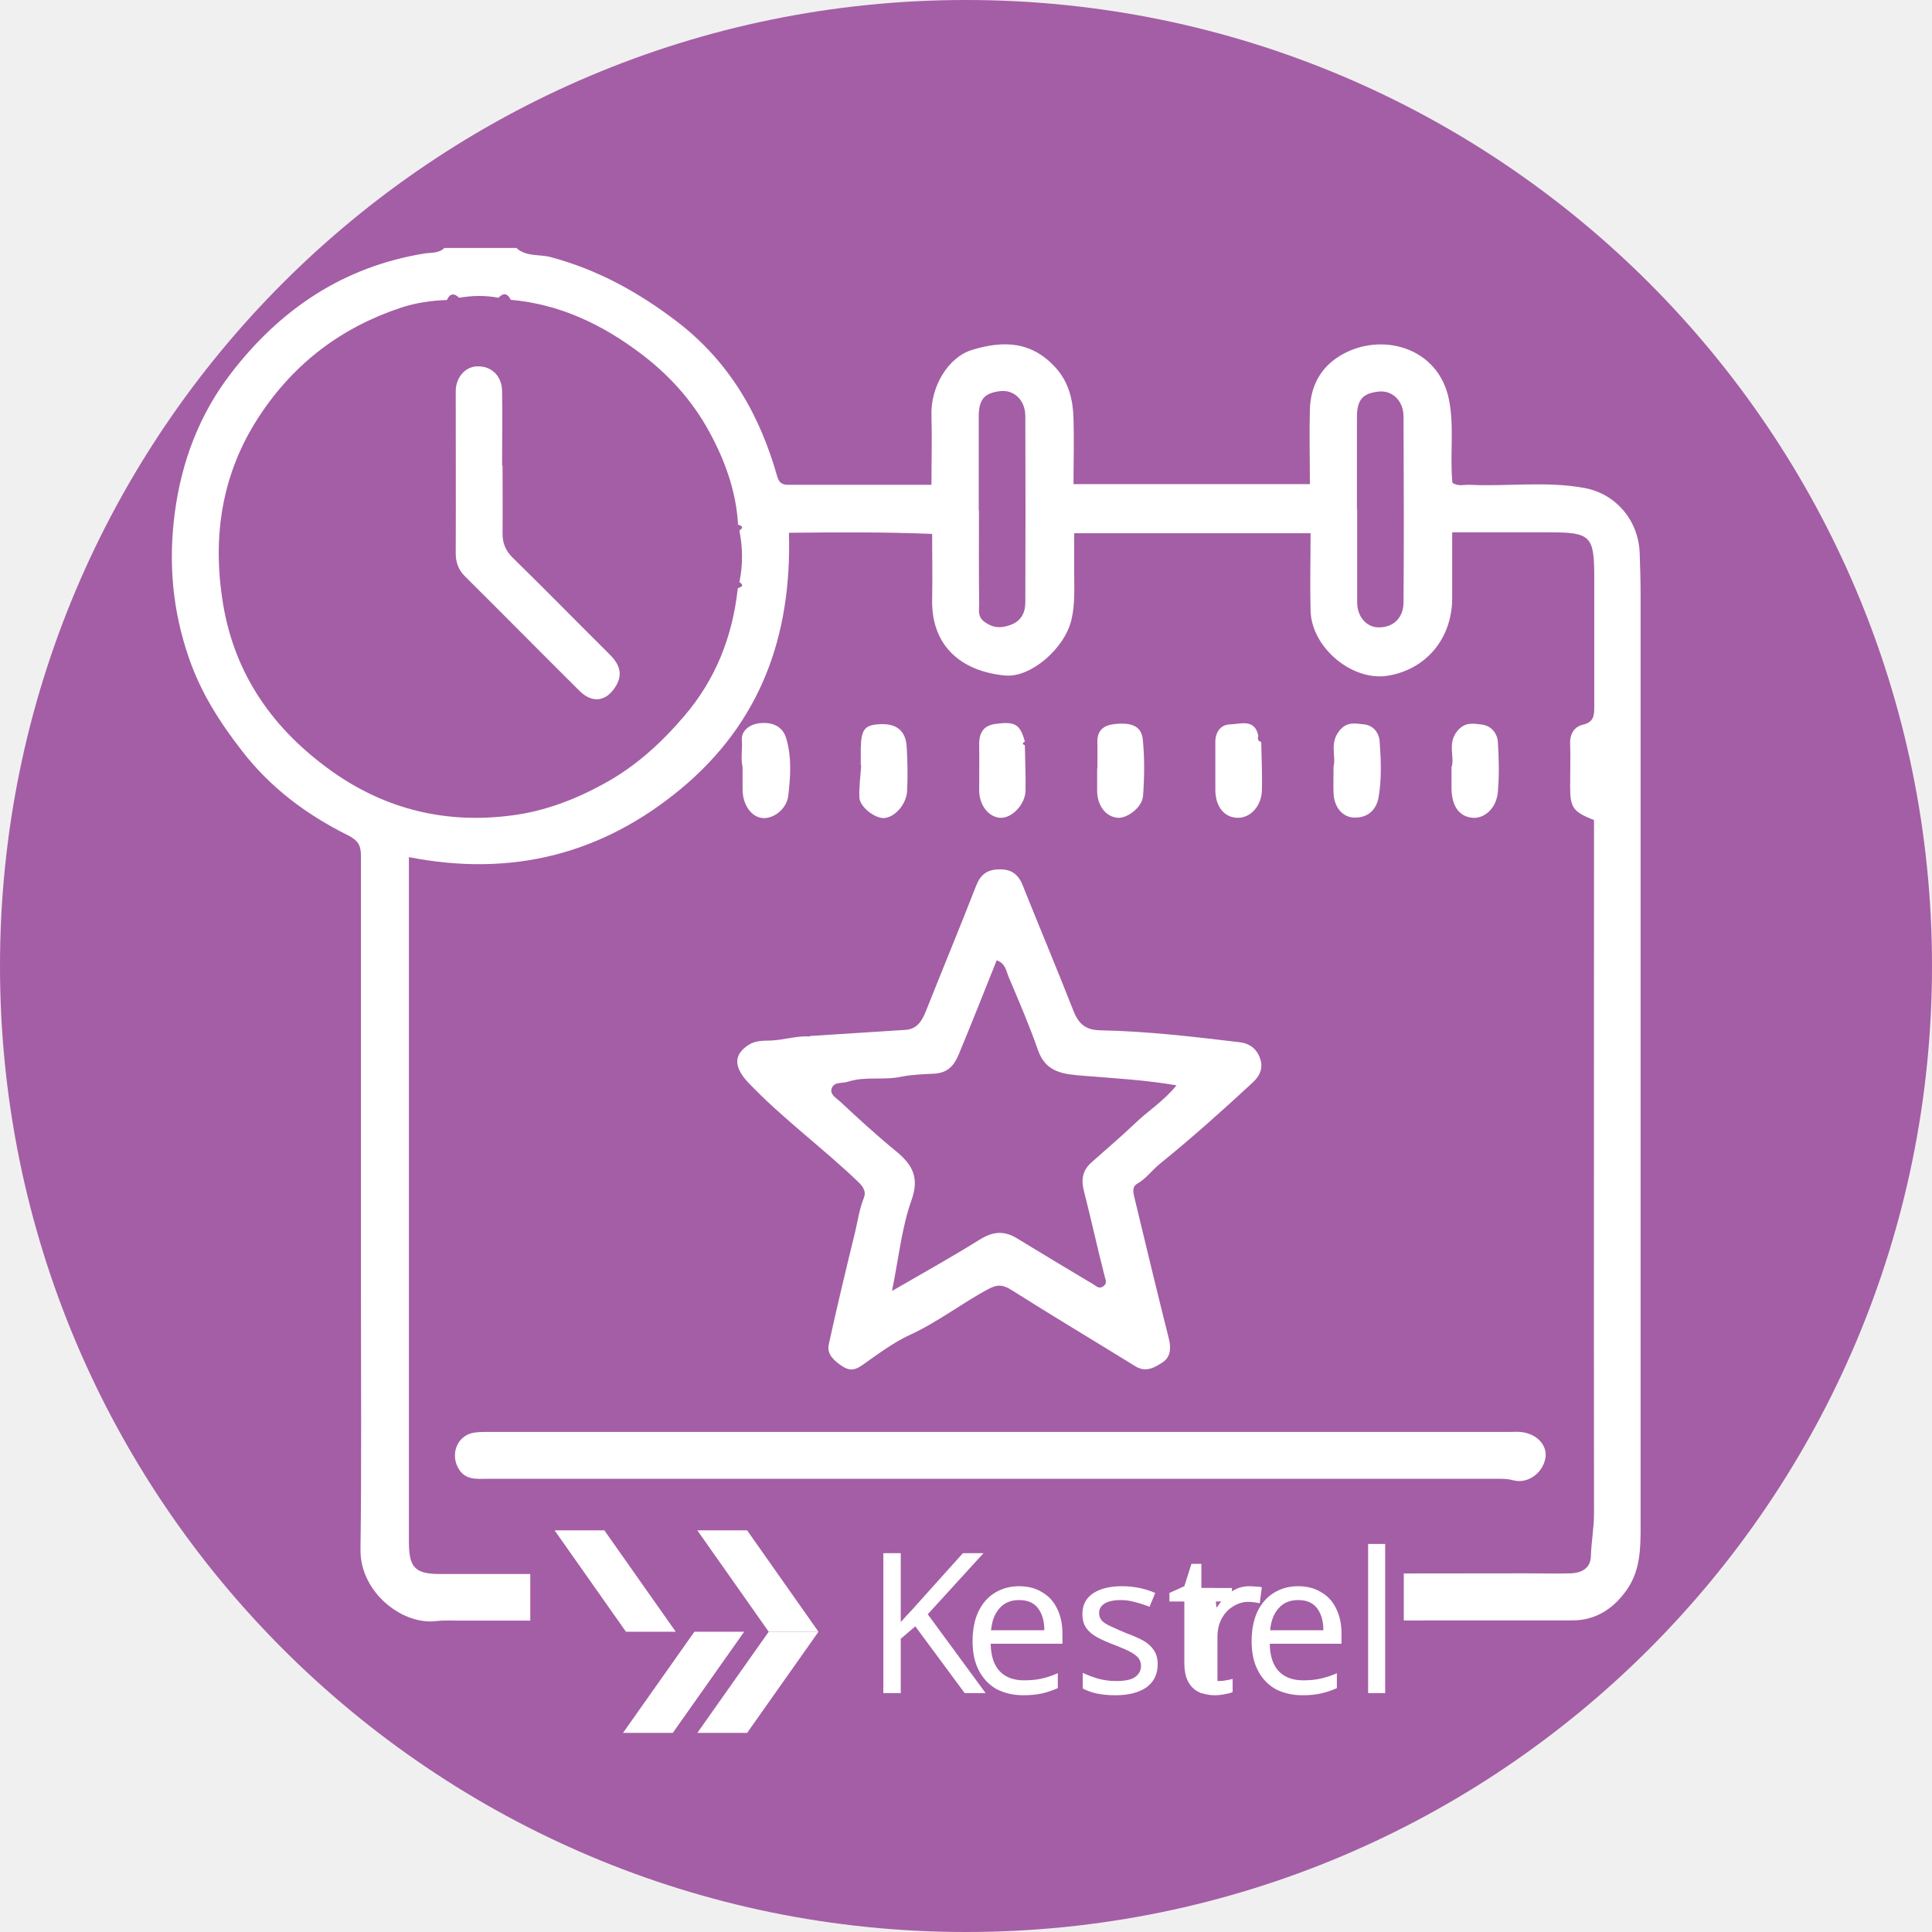
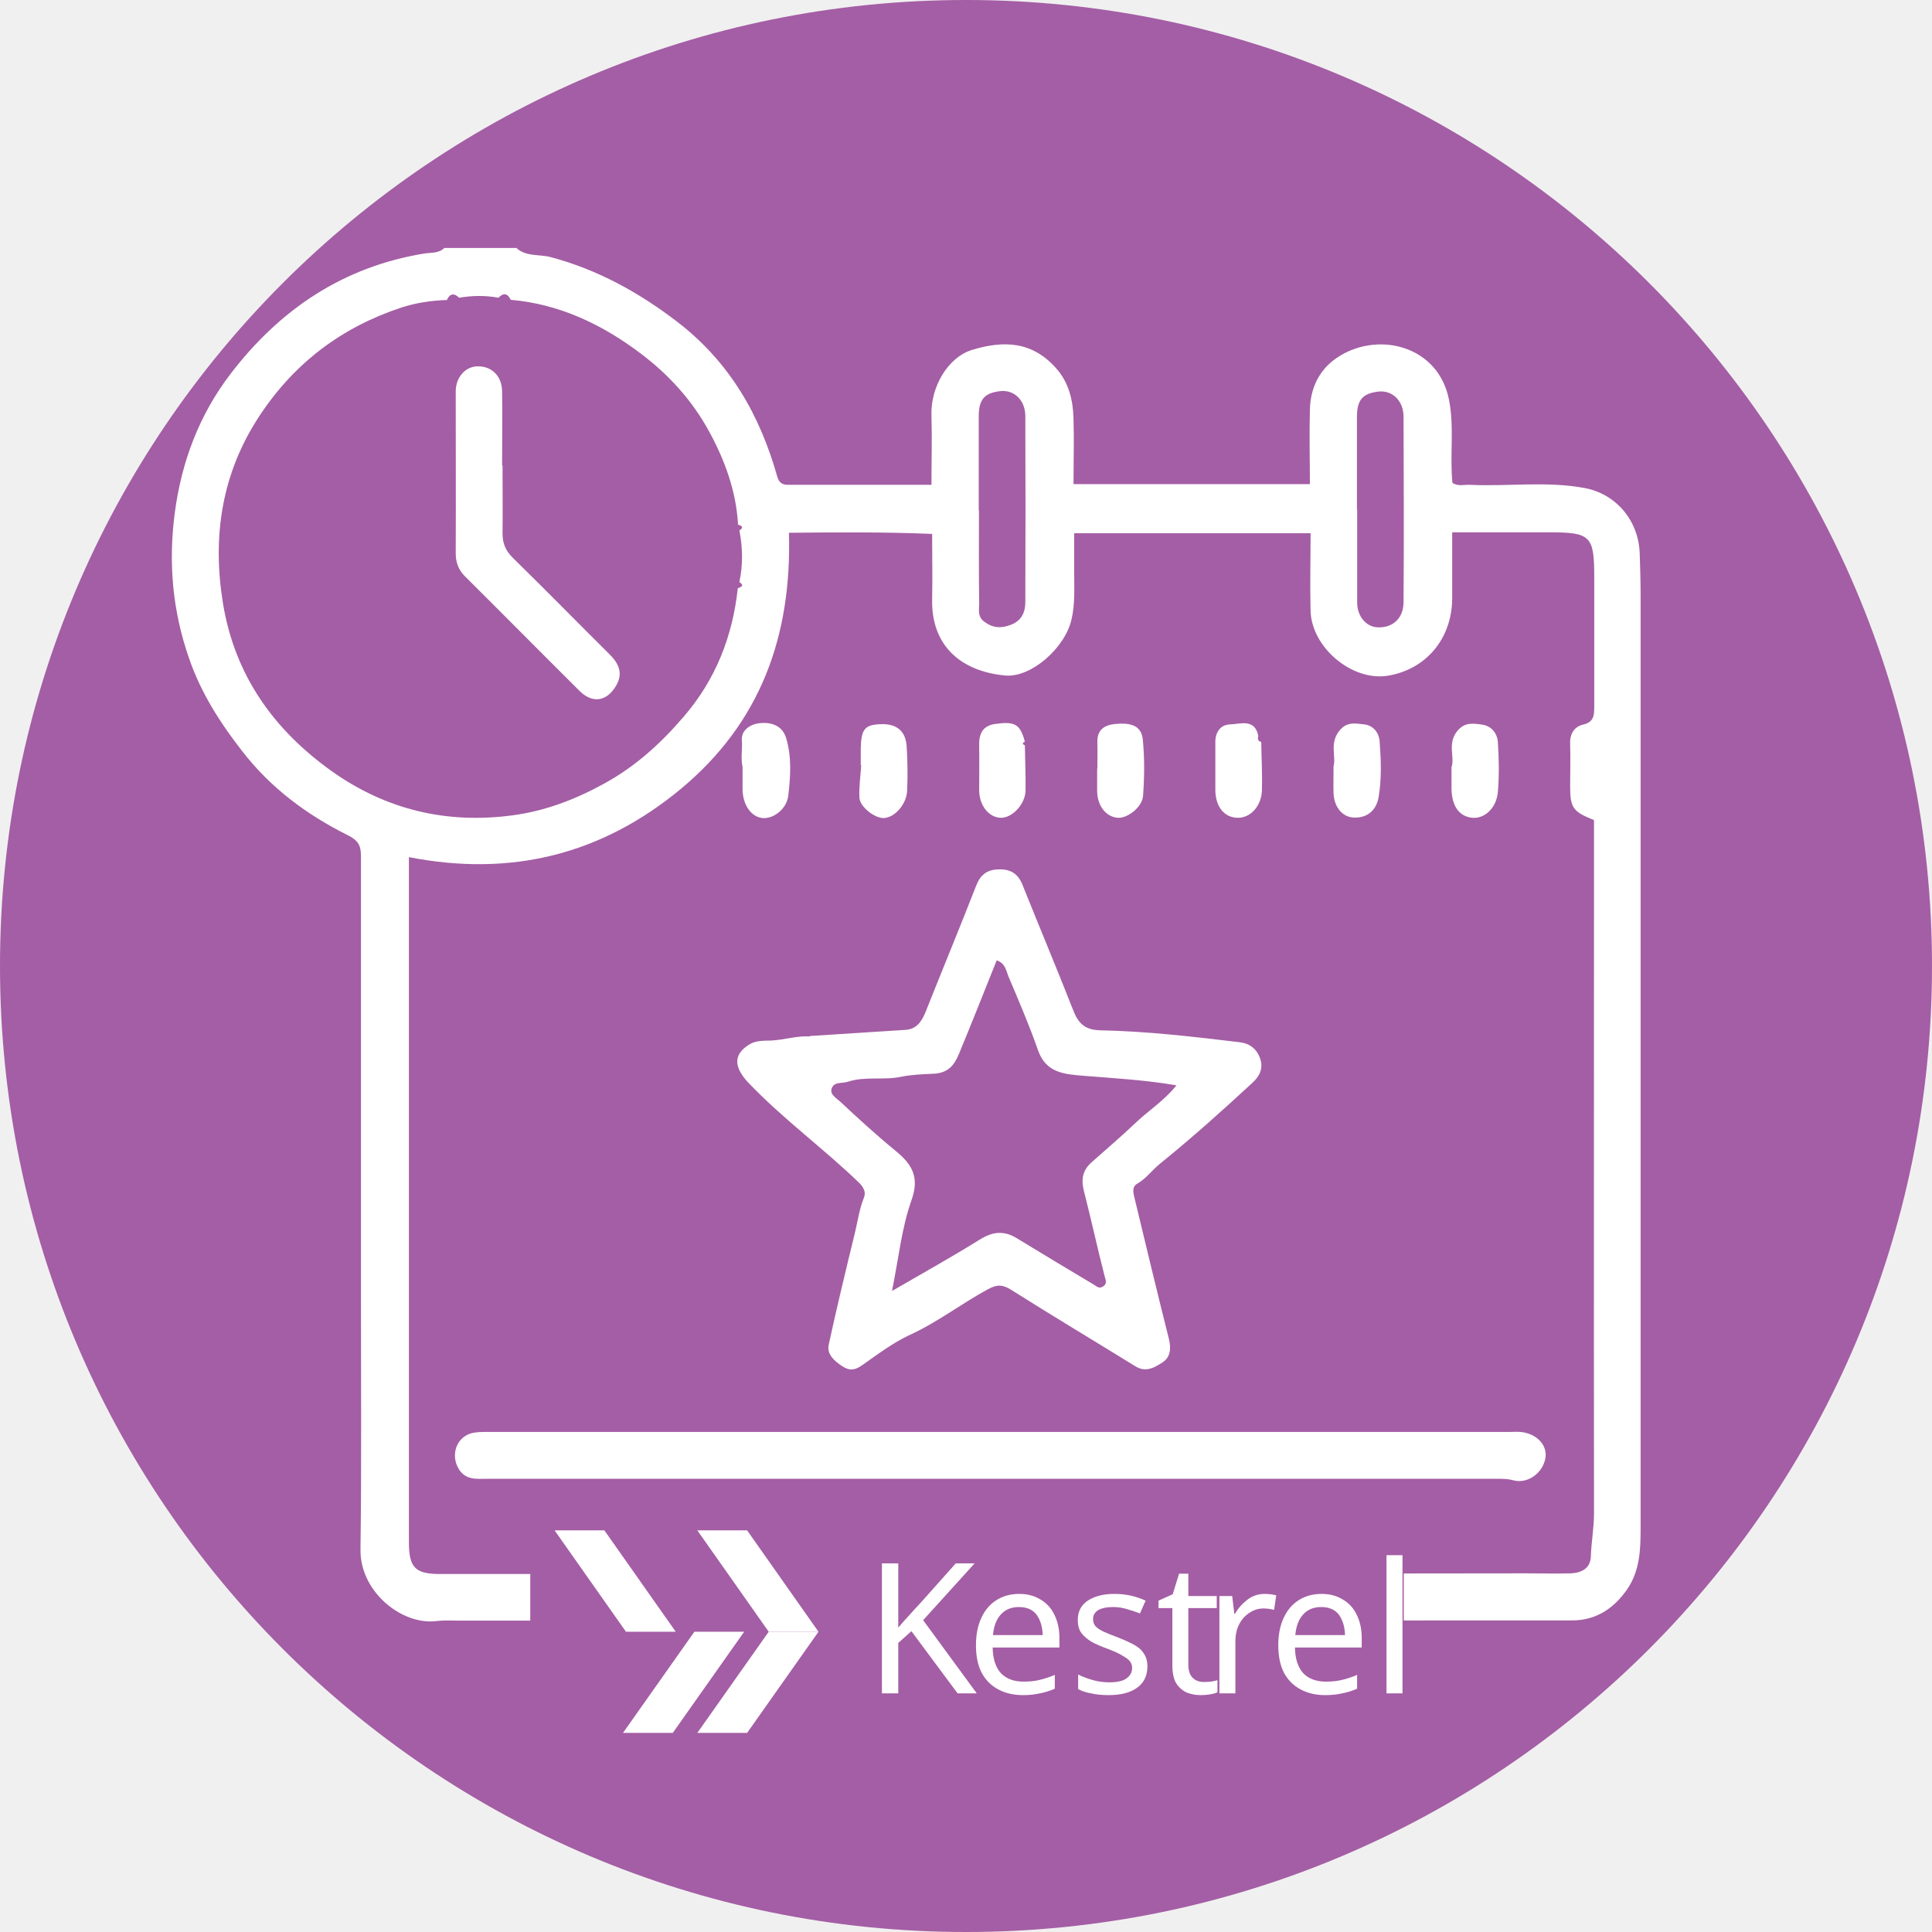
<svg xmlns="http://www.w3.org/2000/svg" id="Layer_2" data-name="Layer 2" viewBox="0 0 85 85">
  <defs>
    <style>
-       .cls-1, .cls-2 {
+       .cls-1 {
+         letter-spacing: -.03em;
+       }
+ 
+       .cls-2, .cls-3 {
        fill: #fff;
      }

-       .cls-3 {
+       .cls-4 {
        fill: #a45ea5;
      }

-       .cls-2 {
-         font-family: MyriadConceptRoman-SemiCondensed, 'Myriad Variable Concept';
-         font-size: 8.62px;
-         font-variation-settings: 'wght' 400, 'wdth' 90;
-       }
- 
-       .cls-4 {
-         letter-spacing: 0em;
+       .cls-3 {
+         font-family: Tahoma, Tahoma;
+         font-size: 8px;
      }

      .cls-5 {
-         letter-spacing: -.01em;
+         letter-spacing: 0em;
      }
    </style>
  </defs>
  <g id="Layer_1-2" data-name="Layer 1">
    <g>
-       <circle class="cls-3" cx="42.5" cy="42.5" r="42.5" />
+       <circle class="cls-4" cx="42.5" cy="42.5" r="42.5" />
      <g>
-         <path class="cls-1" d="m22.74,10.93c.43.37.99.25,1.48.38,2.07.55,3.88,1.55,5.58,2.85,2.3,1.77,3.63,4.09,4.4,6.82.08.27.23.35.47.35,2.08,0,4.16,0,6.31,0,0-1.05.03-2.04,0-3.03-.05-1.29.74-2.58,1.77-2.9,1.39-.43,2.67-.4,3.74.83.54.62.72,1.39.74,2.19.03.95,0,1.9,0,2.88h10.4c0-1.09-.03-2.19,0-3.29.03-1,.45-1.83,1.33-2.36,1.76-1.07,4.33-.41,4.79,1.94.24,1.21.03,2.43.15,3.65.24.17.51.08.77.09,1.68.08,3.37-.17,5.04.14,1.4.26,2.38,1.44,2.43,2.87.02.62.04,1.24.04,1.86,0,13.66,0,27.32,0,40.99,0,.95-.02,1.9-.59,2.73-.58.84-1.37,1.37-2.4,1.37-16.35.01-32.71.01-49.06.01-.31,0-.62-.02-.93.02-1.5.19-3.36-1.27-3.34-3.14.05-3.75.02-7.51.02-11.26,0-2.8,0-5.6,0-8.4,0-3.62,0-7.24,0-10.86,0-.48-.13-.69-.59-.92-1.8-.9-3.38-2.07-4.64-3.7-.98-1.26-1.81-2.56-2.33-4.07-.73-2.09-.92-4.21-.63-6.41.3-2.26,1.08-4.32,2.46-6.12,2.17-2.83,4.95-4.71,8.54-5.29.28-.04.62,0,.86-.24h3.2Zm9.73,12.12c-.09-1.47-.59-2.83-1.29-4.1-.73-1.33-1.75-2.46-2.97-3.38-1.7-1.29-3.58-2.19-5.74-2.38-.14-.29-.32-.32-.54-.09-.58-.11-1.15-.1-1.73,0-.22-.22-.41-.19-.54.1-.68.02-1.35.12-2,.33-2.63.87-4.71,2.44-6.24,4.76-1.67,2.53-2.09,5.31-1.61,8.26.52,3.16,2.23,5.56,4.8,7.39,2.39,1.69,5.05,2.32,7.95,1.93,1.43-.19,2.76-.7,4.03-1.4,1.37-.75,2.49-1.77,3.5-2.95,1.4-1.63,2.14-3.52,2.37-5.64.15-.06.31-.11.07-.27.16-.76.15-1.51,0-2.27.24-.16.07-.21-.08-.27Zm7.14,46.19c.18.28.37.33.56,0,.51,0,1.02,0,1.53,0,8.47,0,16.95-.01,25.42-.02.67,0,1.33.02,2,0,.46-.02.85-.22.87-.73.02-.64.14-1.27.14-1.91-.01-9.91,0-19.81,0-29.72,0-.27,0-.53,0-.78-.93-.37-1.05-.54-1.05-1.48,0-.62.02-1.24,0-1.87-.02-.44.18-.76.57-.85.47-.11.49-.4.49-.77,0-1.91,0-3.82,0-5.73,0-1.8-.16-1.96-1.96-1.96-1.41,0-2.82,0-4.29,0,0,1.04,0,1.99,0,2.94-.02,1.75-1.16,3.1-2.84,3.37-1.56.25-3.35-1.24-3.39-2.86-.03-1.13,0-2.25,0-3.41h-10.4c0,.61,0,1.19,0,1.76,0,.68.04,1.37-.12,2.04-.29,1.26-1.78,2.56-2.91,2.46-1.95-.18-3.27-1.31-3.22-3.37.02-.95,0-1.89,0-2.86-2.17-.09-4.26-.07-6.3-.05.13,4.56-1.26,8.37-4.77,11.28-3.48,2.88-7.46,3.87-11.95,2.99,0,.34,0,.6,0,.86,0,9.75,0,19.5,0,29.25,0,1.13.25,1.43,1.37,1.43,1.91,0,3.82,0,5.72,0,4.86,0,9.71,0,14.57-.01Zm3.46-46.79s0,0,0,0c0,1.38-.01,2.75.01,4.13,0,.26-.08.54.22.77.39.29.75.3,1.17.14.46-.17.64-.54.64-.99.01-2.73.01-5.46,0-8.19,0-.7-.49-1.18-1.12-1.1-.63.08-.93.31-.93,1.11,0,1.38,0,2.75,0,4.13Zm16.64-.07c0,1.38,0,2.75,0,4.13,0,.61.4,1.07.9,1.09.66.03,1.13-.39,1.14-1.09.02-2.73.01-5.46,0-8.18,0-.69-.49-1.18-1.12-1.1-.64.08-.93.32-.93,1.11,0,1.35,0,2.71,0,4.06Z" />
-         <path class="cls-1" d="m35.63,45.58c1.45-.09,2.83-.18,4.21-.27.47-.03.7-.35.87-.76.74-1.86,1.51-3.72,2.24-5.59.19-.48.48-.7.98-.71.52-.02.86.18,1.06.69.74,1.85,1.51,3.68,2.24,5.54.23.58.54.84,1.2.85,2.04.04,4.06.28,6.08.52.47.05.78.29.93.72.15.43-.02.78-.34,1.07-1.33,1.23-2.67,2.43-4.08,3.57-.34.28-.6.65-.99.87-.24.14-.17.4-.12.61.5,2.08,1,4.16,1.52,6.23.1.41.06.79-.27,1.01-.35.23-.74.47-1.21.18-1.81-1.12-3.64-2.21-5.44-3.35-.39-.25-.64-.26-1.06-.03-1.16.63-2.2,1.44-3.42,2-.72.33-1.41.85-2.08,1.32-.33.24-.57.27-.89.06-.35-.23-.69-.52-.6-.95.36-1.66.76-3.31,1.16-4.95.12-.51.19-1.02.39-1.52.09-.22.01-.44-.23-.67-1.57-1.51-3.34-2.8-4.85-4.38-.67-.71-.66-1.26.04-1.69.29-.18.66-.16.95-.17.59-.03,1.17-.22,1.7-.18Zm3.61,11.22c1.38-.8,2.64-1.5,3.86-2.26.57-.36,1.07-.41,1.64-.06,1.12.68,2.24,1.36,3.37,2.03.12.07.24.21.42.09.19-.13.12-.27.07-.45-.32-1.24-.59-2.5-.91-3.74-.13-.5-.07-.91.32-1.26.64-.57,1.3-1.13,1.92-1.72.58-.56,1.28-.99,1.83-1.68-1.4-.24-2.75-.31-4.09-.42-.84-.07-1.65-.12-2-1.12-.38-1.09-.84-2.16-1.29-3.22-.11-.26-.14-.61-.53-.74-.56,1.4-1.1,2.77-1.67,4.14-.2.47-.46.82-1.11.85-.46.02-.97.04-1.41.13-.78.17-1.58-.03-2.35.22-.24.08-.58,0-.7.25-.15.3.19.47.37.64.79.74,1.59,1.47,2.42,2.15.72.59,1.07,1.15.7,2.18-.43,1.21-.56,2.53-.86,4.01Z" />
-         <path class="cls-1" d="m43.95,63c7.48,0,14.95,0,22.43,0,.2,0,.4-.02.6.01.67.1,1.11.6,1.01,1.15-.12.65-.77,1.13-1.4.97-.29-.08-.57-.07-.85-.07-14.75,0-29.51,0-44.26,0-.52,0-1.06.09-1.36-.55-.29-.63.04-1.37.74-1.48.26-.04.53-.03.8-.03,7.43,0,14.86,0,22.3,0Z" />
-         <path class="cls-1" d="m63.87,33.73c.13-.44-.19-1.01.23-1.55.34-.43.72-.35,1.11-.3.41.06.67.39.69.78.05.73.06,1.46,0,2.18-.06.71-.58,1.18-1.11,1.14-.59-.05-.92-.51-.93-1.29,0-.29,0-.57,0-.96Z" />
-         <path class="cls-1" d="m45.09,32.79c.01.66.04,1.33.03,1.99-.01.61-.6,1.22-1.1,1.2-.52-.02-.94-.55-.94-1.21,0-.64.01-1.29,0-1.93-.02-.53.13-.91.71-.99.87-.12,1.09.01,1.3.78-.12.06-.12.11,0,.16Z" />
-         <path class="cls-1" d="m48.28,33.81c0-.38.01-.75,0-1.13-.02-.56.28-.78.8-.83.57-.05,1.14.01,1.2.7.08.81.07,1.64.01,2.46-.03.5-.69,1-1.11.97-.52-.04-.9-.52-.91-1.17,0-.33,0-.67,0-1h.01Z" />
-         <path class="cls-1" d="m55.49,32.65c.01.71.05,1.42.03,2.12-.02.69-.5,1.21-1.05,1.21-.6,0-.99-.48-1-1.21,0-.71,0-1.42,0-2.13,0-.44.24-.76.65-.77.45-.01,1.08-.27,1.24.5-.03.12-.03.23.12.27Z" />
-         <path class="cls-1" d="m32.67,33.75c-.09-.42,0-.79-.03-1.16-.05-.46.37-.72.75-.77.49-.06,1.01.07,1.19.63.26.84.2,1.71.1,2.56-.07.59-.66,1.03-1.14.98-.48-.05-.85-.56-.87-1.22,0-.36,0-.71,0-1.01Z" />
-         <path class="cls-1" d="m37.87,33.65c0-.24,0-.49,0-.73.02-.85.18-1.04.9-1.06.68-.02,1.08.3,1.12.99.04.64.05,1.29.02,1.93-.02.6-.54,1.18-1.01,1.21-.39.03-1.07-.48-1.09-.9-.02-.48.05-.96.08-1.43,0,0-.02,0-.03,0Z" />
-         <path class="cls-1" d="m58.67,33.72c.12-.43-.18-1,.24-1.55.34-.44.72-.34,1.11-.3.42.05.66.39.68.77.06.81.09,1.64-.05,2.45-.1.54-.47.89-1.05.88-.54,0-.91-.47-.93-1.08-.01-.35,0-.71,0-1.17Z" />
-         <path class="cls-1" d="m22.11,20.49c0,1,.01,2,0,2.99,0,.43.14.75.44,1.05,1.44,1.41,2.85,2.85,4.28,4.27.4.4.59.83.28,1.36-.41.71-1.05.81-1.63.22-1.68-1.67-3.35-3.36-5.03-5.03-.28-.28-.4-.61-.4-1.01.01-2.37,0-4.75,0-7.12,0-.6.4-1.07.91-1.1.64-.04,1.12.4,1.13,1.09.02,1.09,0,2.17,0,3.26h0Z" />
+         <path class="cls-2" d="m22.74,10.93c.43.37.99.25,1.48.38,2.07.55,3.88,1.55,5.58,2.85,2.3,1.77,3.63,4.09,4.4,6.82.08.27.23.35.47.35,2.08,0,4.16,0,6.31,0,0-1.05.03-2.04,0-3.03-.05-1.29.74-2.58,1.77-2.9,1.39-.43,2.67-.4,3.74.83.54.62.72,1.39.74,2.19.03.95,0,1.9,0,2.88h10.4c0-1.09-.03-2.19,0-3.29.03-1,.45-1.83,1.33-2.36,1.76-1.07,4.33-.41,4.79,1.94.24,1.21.03,2.43.15,3.65.24.17.51.08.77.09,1.68.08,3.37-.17,5.04.14,1.4.26,2.38,1.44,2.43,2.87.02.62.04,1.24.04,1.86,0,13.66,0,27.32,0,40.99,0,.95-.02,1.9-.59,2.73-.58.84-1.37,1.37-2.4,1.37-16.35.01-32.71.01-49.06.01-.31,0-.62-.02-.93.02-1.5.19-3.36-1.27-3.34-3.14.05-3.75.02-7.51.02-11.26,0-2.8,0-5.6,0-8.4,0-3.62,0-7.24,0-10.86,0-.48-.13-.69-.59-.92-1.8-.9-3.38-2.07-4.64-3.7-.98-1.26-1.81-2.56-2.33-4.07-.73-2.09-.92-4.21-.63-6.41.3-2.26,1.08-4.32,2.46-6.12,2.17-2.83,4.95-4.71,8.54-5.29.28-.04.62,0,.86-.24h3.2Zm9.73,12.12c-.09-1.47-.59-2.83-1.29-4.1-.73-1.33-1.75-2.46-2.97-3.38-1.7-1.29-3.58-2.19-5.74-2.38-.14-.29-.32-.32-.54-.09-.58-.11-1.15-.1-1.73,0-.22-.22-.41-.19-.54.1-.68.02-1.35.12-2,.33-2.63.87-4.71,2.44-6.24,4.76-1.67,2.53-2.09,5.31-1.61,8.26.52,3.16,2.23,5.56,4.8,7.39,2.39,1.69,5.05,2.32,7.95,1.93,1.43-.19,2.76-.7,4.03-1.4,1.37-.75,2.49-1.77,3.5-2.95,1.4-1.63,2.14-3.52,2.37-5.64.15-.06.31-.11.07-.27.16-.76.15-1.51,0-2.27.24-.16.07-.21-.08-.27Zm7.14,46.19c.18.28.37.33.56,0,.51,0,1.02,0,1.53,0,8.47,0,16.95-.01,25.42-.02.67,0,1.33.02,2,0,.46-.02.85-.22.87-.73.02-.64.14-1.27.14-1.91-.01-9.91,0-19.81,0-29.72,0-.27,0-.53,0-.78-.93-.37-1.05-.54-1.05-1.48,0-.62.02-1.24,0-1.87-.02-.44.18-.76.57-.85.47-.11.49-.4.49-.77,0-1.91,0-3.82,0-5.73,0-1.8-.16-1.96-1.96-1.96-1.41,0-2.82,0-4.29,0,0,1.04,0,1.99,0,2.94-.02,1.75-1.16,3.1-2.84,3.37-1.56.25-3.35-1.24-3.39-2.86-.03-1.13,0-2.25,0-3.41h-10.4c0,.61,0,1.19,0,1.76,0,.68.04,1.37-.12,2.04-.29,1.26-1.78,2.56-2.91,2.46-1.95-.18-3.27-1.31-3.22-3.37.02-.95,0-1.89,0-2.86-2.17-.09-4.26-.07-6.3-.05.13,4.56-1.26,8.37-4.77,11.28-3.48,2.88-7.46,3.87-11.95,2.99,0,.34,0,.6,0,.86,0,9.75,0,19.5,0,29.25,0,1.13.25,1.43,1.37,1.43,1.91,0,3.82,0,5.72,0,4.86,0,9.71,0,14.57-.01Zm3.46-46.79s0,0,0,0c0,1.38-.01,2.75.01,4.13,0,.26-.08.54.22.77.39.29.75.3,1.17.14.46-.17.64-.54.64-.99.01-2.73.01-5.46,0-8.19,0-.7-.49-1.18-1.12-1.1-.63.08-.93.31-.93,1.11,0,1.38,0,2.75,0,4.13Zm16.64-.07c0,1.38,0,2.75,0,4.13,0,.61.4,1.07.9,1.09.66.03,1.13-.39,1.14-1.09.02-2.73.01-5.46,0-8.18,0-.69-.49-1.18-1.12-1.1-.64.08-.93.32-.93,1.11,0,1.35,0,2.71,0,4.06Z" />
+         <path class="cls-2" d="m35.63,45.58c1.45-.09,2.83-.18,4.21-.27.47-.03.7-.35.87-.76.74-1.86,1.51-3.72,2.24-5.59.19-.48.48-.7.98-.71.52-.02.86.18,1.06.69.74,1.85,1.51,3.68,2.24,5.54.23.58.54.84,1.2.85,2.04.04,4.06.28,6.08.52.47.05.78.29.93.72.15.43-.02.78-.34,1.07-1.33,1.23-2.67,2.43-4.08,3.57-.34.28-.6.65-.99.87-.24.14-.17.4-.12.61.5,2.08,1,4.16,1.52,6.23.1.41.06.79-.27,1.01-.35.23-.74.47-1.21.18-1.81-1.12-3.64-2.21-5.44-3.35-.39-.25-.64-.26-1.06-.03-1.16.63-2.2,1.44-3.42,2-.72.33-1.41.85-2.08,1.32-.33.24-.57.27-.89.06-.35-.23-.69-.52-.6-.95.36-1.66.76-3.31,1.16-4.95.12-.51.19-1.02.39-1.52.09-.22.01-.44-.23-.67-1.57-1.51-3.34-2.8-4.85-4.38-.67-.71-.66-1.26.04-1.69.29-.18.66-.16.95-.17.59-.03,1.17-.22,1.7-.18Zm3.61,11.22c1.38-.8,2.64-1.5,3.86-2.26.57-.36,1.07-.41,1.64-.06,1.12.68,2.24,1.36,3.37,2.03.12.07.24.21.42.09.19-.13.12-.27.07-.45-.32-1.24-.59-2.5-.91-3.74-.13-.5-.07-.91.32-1.26.64-.57,1.3-1.13,1.92-1.72.58-.56,1.28-.99,1.83-1.68-1.4-.24-2.75-.31-4.09-.42-.84-.07-1.65-.12-2-1.12-.38-1.09-.84-2.16-1.29-3.22-.11-.26-.14-.61-.53-.74-.56,1.4-1.1,2.77-1.67,4.14-.2.47-.46.82-1.11.85-.46.02-.97.04-1.41.13-.78.17-1.58-.03-2.35.22-.24.08-.58,0-.7.25-.15.3.19.47.37.64.79.74,1.59,1.47,2.42,2.15.72.59,1.07,1.15.7,2.18-.43,1.21-.56,2.53-.86,4.01Z" />
+         <path class="cls-2" d="m43.95,63c7.48,0,14.95,0,22.43,0,.2,0,.4-.02.6.01.67.1,1.11.6,1.01,1.15-.12.65-.77,1.13-1.4.97-.29-.08-.57-.07-.85-.07-14.75,0-29.51,0-44.26,0-.52,0-1.06.09-1.36-.55-.29-.63.04-1.37.74-1.48.26-.04.53-.03.8-.03,7.43,0,14.86,0,22.3,0Z" />
+         <path class="cls-2" d="m63.87,33.73c.13-.44-.19-1.01.23-1.55.34-.43.72-.35,1.11-.3.41.06.67.39.69.78.05.73.06,1.46,0,2.18-.06.71-.58,1.18-1.11,1.14-.59-.05-.92-.51-.93-1.29,0-.29,0-.57,0-.96Z" />
+         <path class="cls-2" d="m45.09,32.79c.01.66.04,1.33.03,1.99-.01.61-.6,1.22-1.1,1.2-.52-.02-.94-.55-.94-1.21,0-.64.01-1.29,0-1.93-.02-.53.13-.91.71-.99.87-.12,1.09.01,1.3.78-.12.06-.12.11,0,.16Z" />
+         <path class="cls-2" d="m48.28,33.81c0-.38.01-.75,0-1.13-.02-.56.28-.78.8-.83.57-.05,1.14.01,1.2.7.08.81.07,1.64.01,2.46-.03.5-.69,1-1.11.97-.52-.04-.9-.52-.91-1.17,0-.33,0-.67,0-1h.01Z" />
+         <path class="cls-2" d="m55.49,32.65c.01.71.05,1.42.03,2.12-.02.69-.5,1.21-1.05,1.21-.6,0-.99-.48-1-1.21,0-.71,0-1.42,0-2.13,0-.44.24-.76.65-.77.45-.01,1.08-.27,1.24.5-.03.12-.03.23.12.27Z" />
+         <path class="cls-2" d="m32.67,33.75c-.09-.42,0-.79-.03-1.16-.05-.46.37-.72.75-.77.49-.06,1.01.07,1.19.63.26.84.2,1.71.1,2.56-.07.59-.66,1.03-1.14.98-.48-.05-.85-.56-.87-1.22,0-.36,0-.71,0-1.01Z" />
+         <path class="cls-2" d="m37.87,33.65c0-.24,0-.49,0-.73.02-.85.18-1.04.9-1.06.68-.02,1.08.3,1.12.99.04.64.05,1.29.02,1.93-.02.6-.54,1.18-1.01,1.21-.39.03-1.07-.48-1.09-.9-.02-.48.05-.96.08-1.43,0,0-.02,0-.03,0Z" />
+         <path class="cls-2" d="m58.67,33.72c.12-.43-.18-1,.24-1.55.34-.44.72-.34,1.11-.3.42.05.66.39.68.77.06.81.09,1.64-.05,2.45-.1.54-.47.89-1.05.88-.54,0-.91-.47-.93-1.08-.01-.35,0-.71,0-1.17Z" />
+         <path class="cls-2" d="m22.11,20.49c0,1,.01,2,0,2.99,0,.43.14.75.44,1.05,1.44,1.41,2.85,2.85,4.28,4.27.4.4.59.83.28,1.36-.41.71-1.05.81-1.63.22-1.68-1.67-3.35-3.36-5.03-5.03-.28-.28-.4-.61-.4-1.01.01-2.37,0-4.75,0-7.12,0-.6.4-1.07.91-1.1.64-.04,1.12.4,1.13,1.09.02,1.09,0,2.17,0,3.26h0Z" />
      </g>
      <g>
-         <rect class="cls-3" x="23.33" y="66.14" width="38.43" height="11.81" />
+         <rect class="cls-4" x="23.33" y="66.14" width="38.43" height="11.81" />
        <g>
-           <polygon class="cls-1" points="26.59 67.33 24.4 67.33 27.54 71.79 29.73 71.79 26.59 67.33" />
-           <polygon class="cls-1" points="32.87 67.33 30.68 67.33 33.82 71.79 36.01 71.79 32.87 67.33" />
-           <polygon class="cls-1" points="33.82 71.79 36.01 71.79 32.87 76.24 30.68 76.24 33.82 71.79" />
-           <polygon class="cls-1" points="30.55 71.79 32.74 71.79 29.6 76.24 27.41 76.24 30.55 71.79" />
-           <text class="cls-2" transform="translate(38.02 74.49)">
-             <tspan class="cls-4" x="0" y="0">K</tspan>
-             <tspan x="4.3" y="0">est</tspan>
-             <tspan class="cls-5" x="14.06" y="0">r</tspan>
-             <tspan x="16.58" y="0">el</tspan>
+           <polygon class="cls-2" points="26.59 67.33 24.4 67.33 27.54 71.79 29.73 71.79 26.59 67.33" />
+           <polygon class="cls-2" points="32.87 67.33 30.68 67.33 33.82 71.79 36.01 71.79 32.87 67.33" />
+           <polygon class="cls-2" points="33.82 71.79 36.01 71.79 32.87 76.24 30.68 76.24 33.82 71.79" />
+           <polygon class="cls-2" points="30.55 71.79 32.74 71.79 29.6 76.24 27.41 76.24 30.55 71.79" />
+           <text class="cls-3" transform="translate(38.02 74.5)">
+             <tspan class="cls-1" x="0" y="0">K</tspan>
+             <tspan x="4.48" y="0">est</tspan>
+             <tspan class="cls-5" x="14.94" y="0">r</tspan>
+             <tspan x="17.78" y="0">el</tspan>
          </text>
        </g>
      </g>
    </g>
  </g>
</svg>
